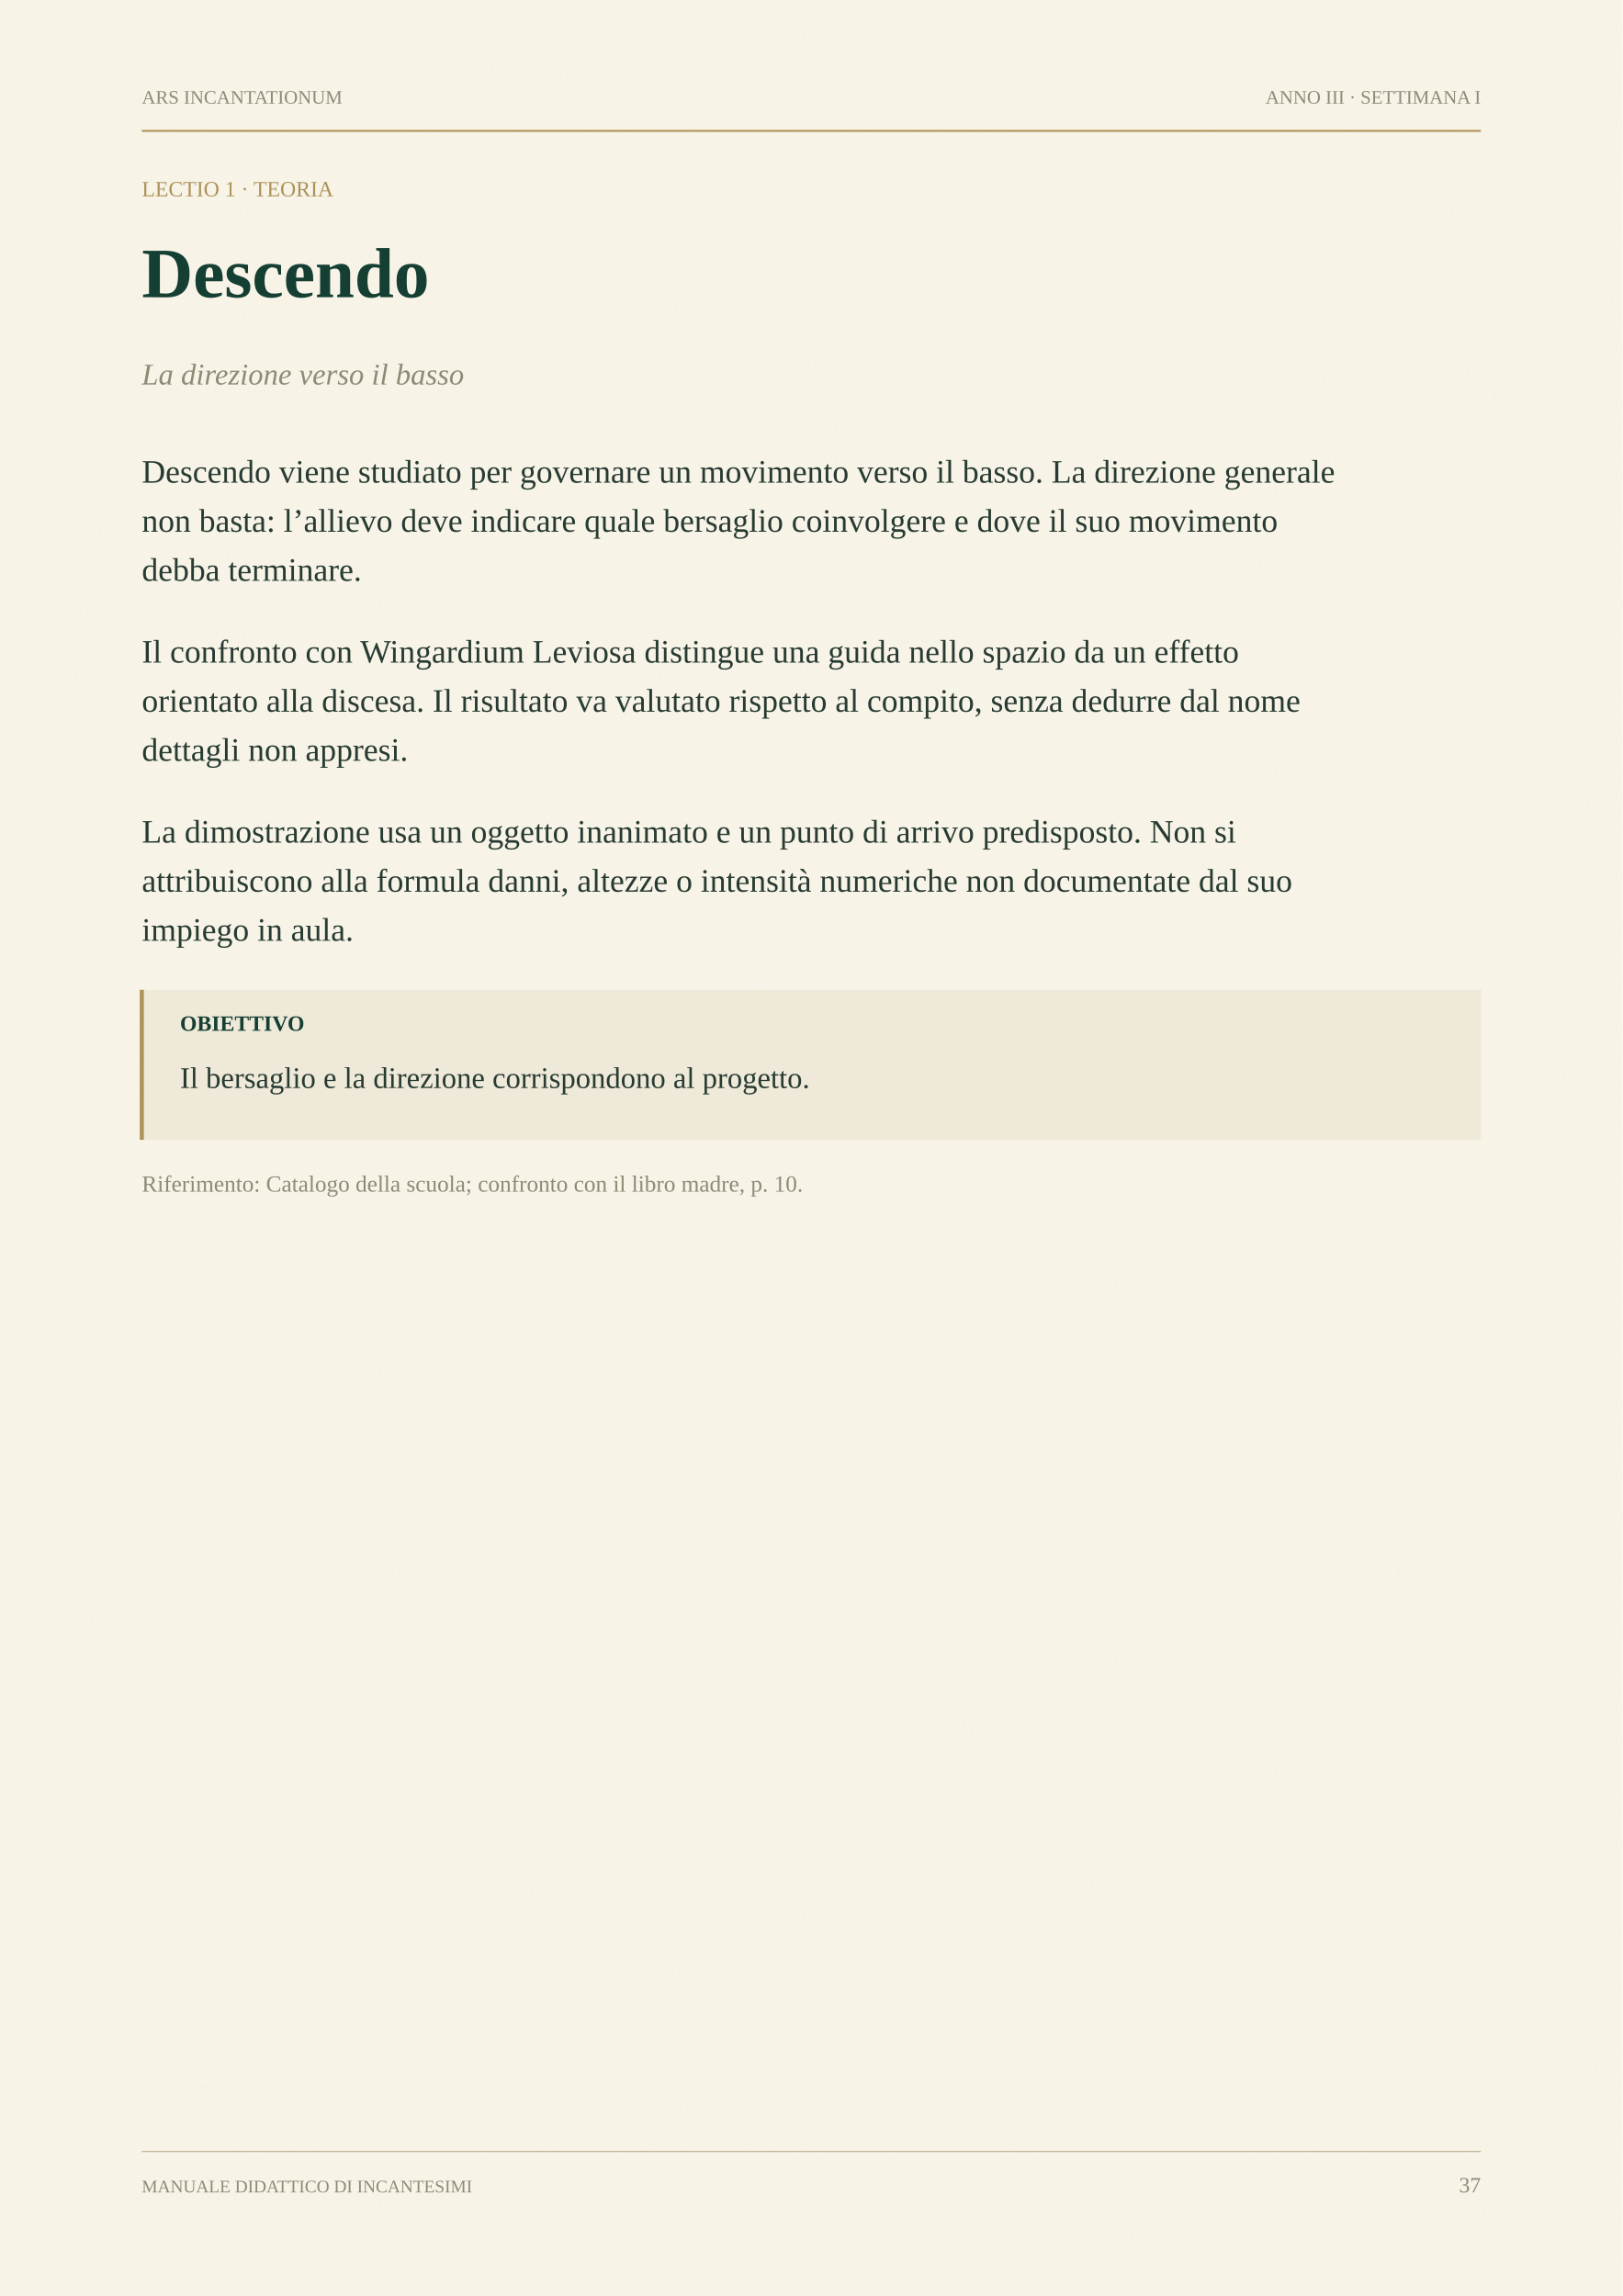
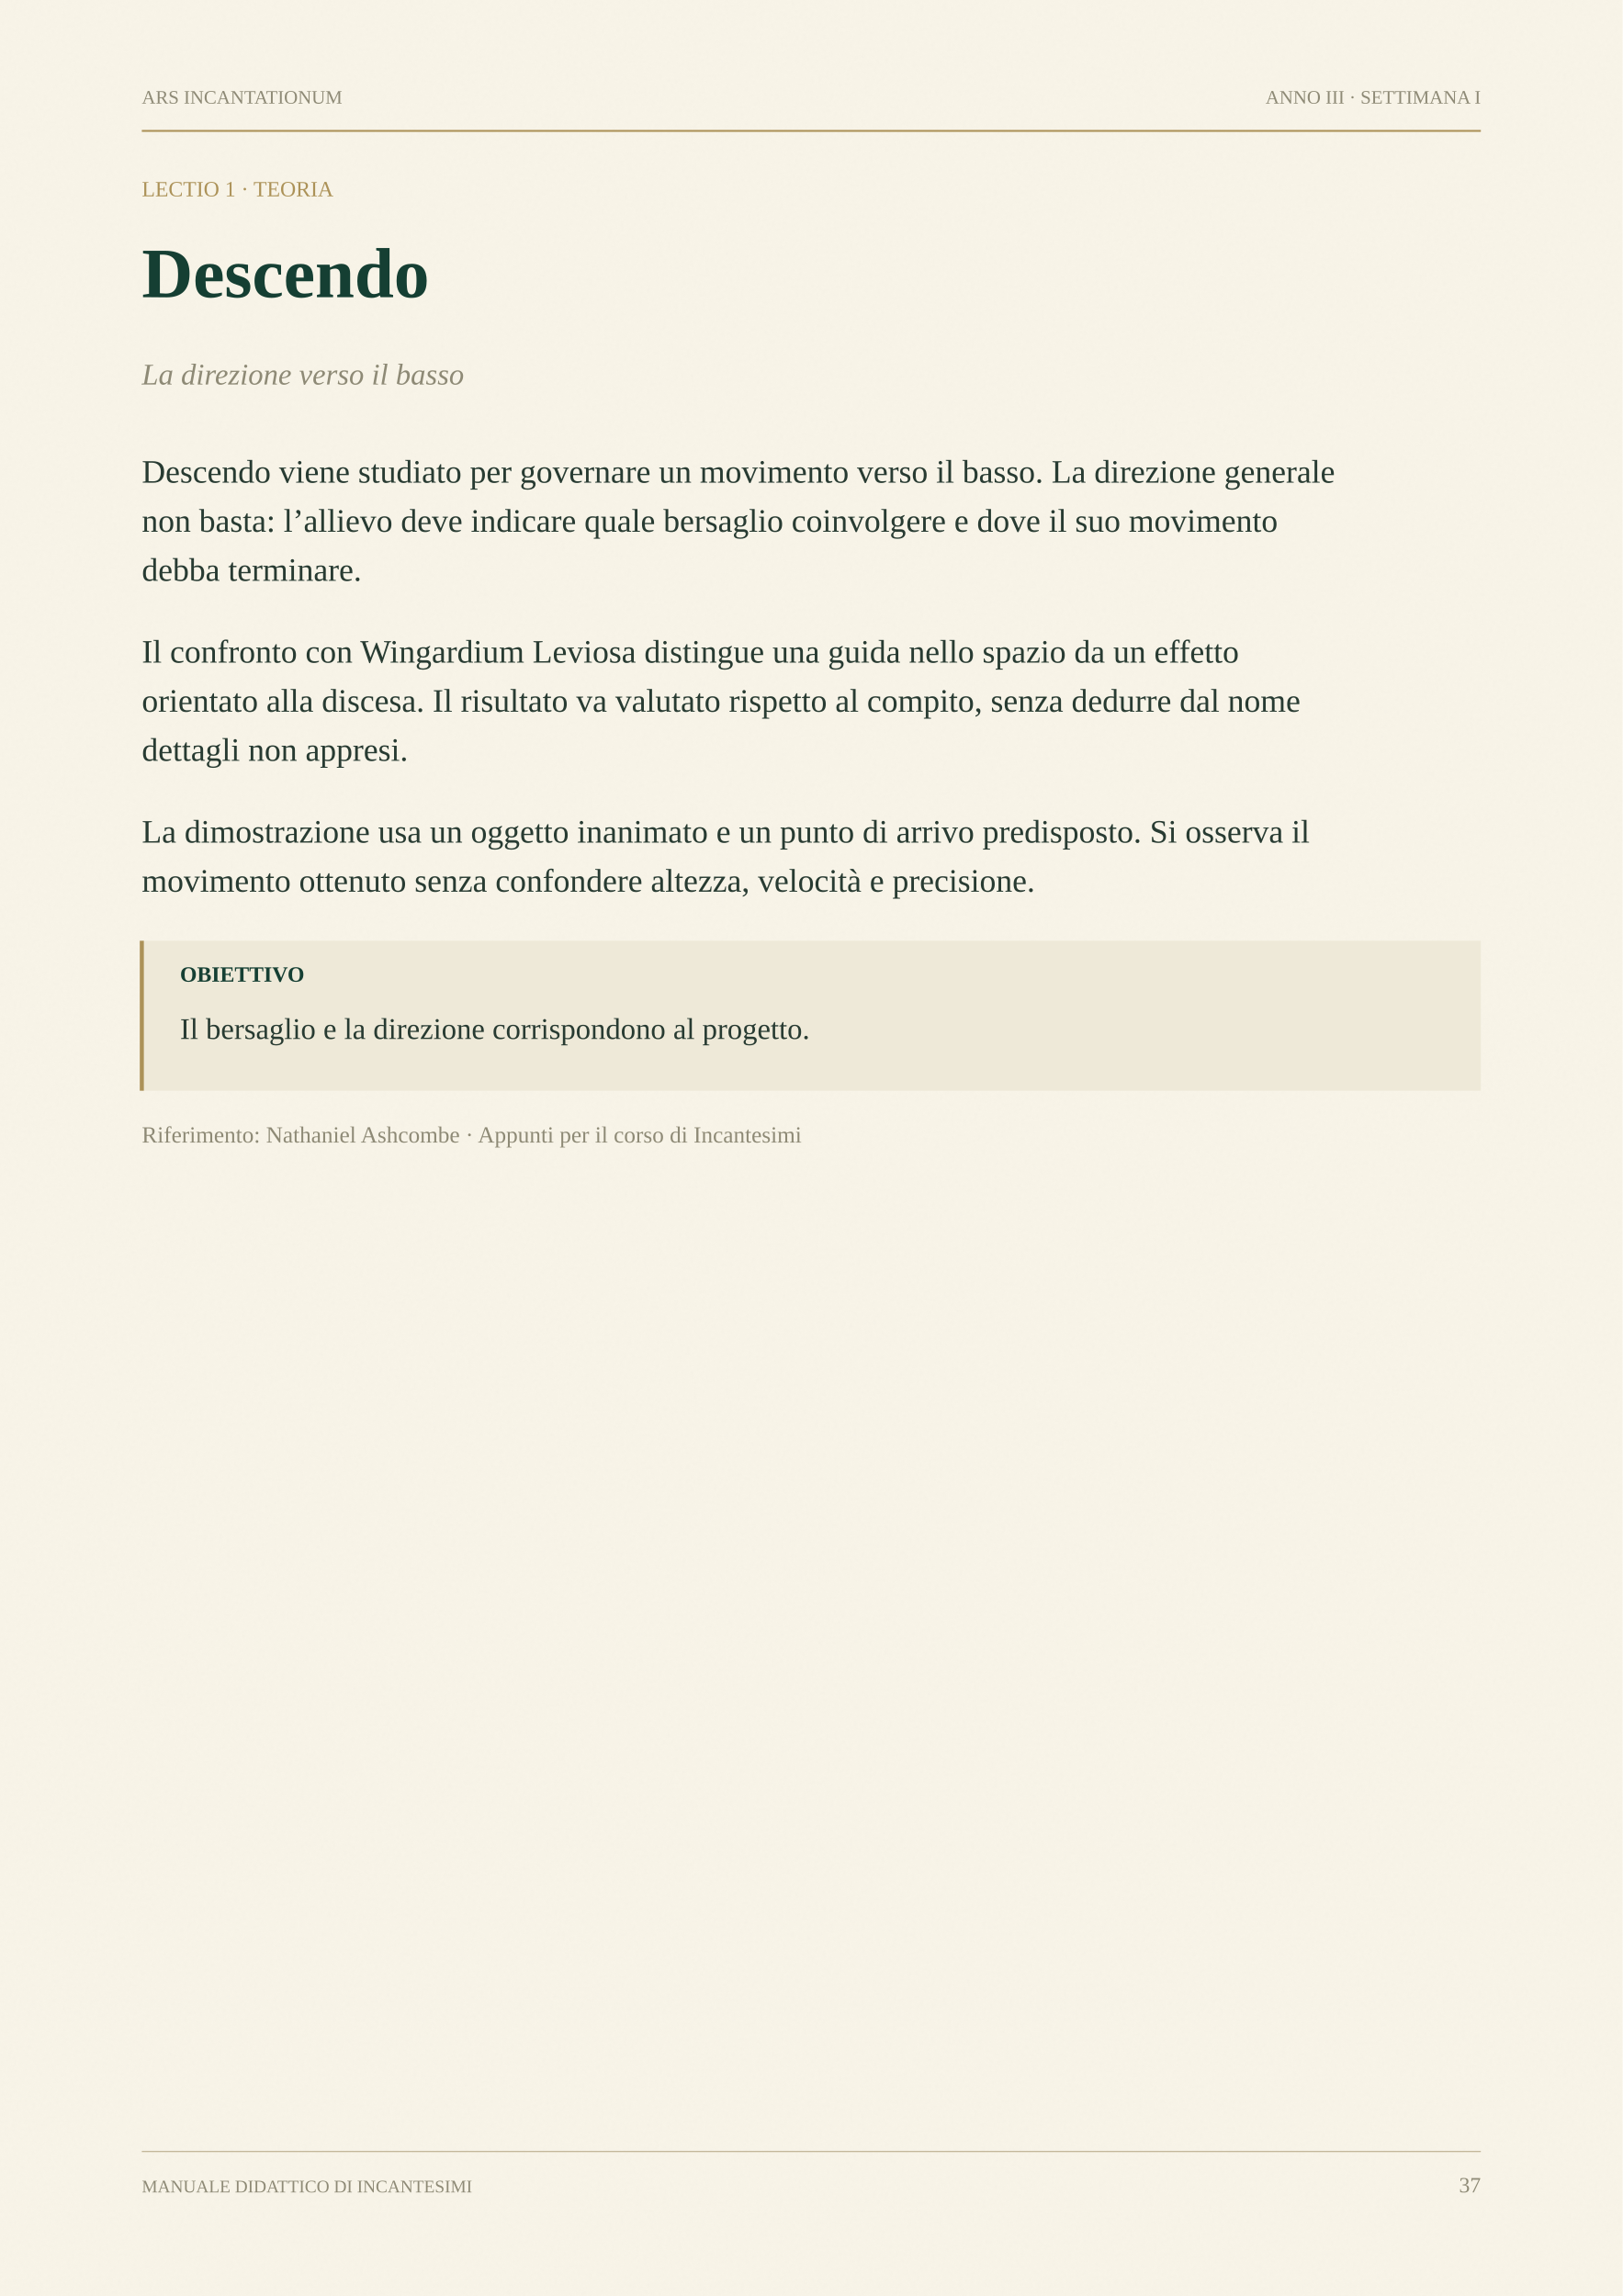
<svg xmlns="http://www.w3.org/2000/svg" width="595" height="842" viewBox="0 0 595 842">
  <defs>
    <filter id="grain">
      <feTurbulence type="fractalNoise" baseFrequency=".7" numOctaves="3" stitchTiles="stitch" />
      <feColorMatrix type="saturate" values="0" />
    </filter>
    <pattern id="paper" width="595" height="842" patternUnits="userSpaceOnUse">
      <rect width="595" height="842" filter="url(#grain)" opacity=".17" />
    </pattern>
    <linearGradient id="leather">
      <stop stop-color="#06271b" />
      <stop offset=".12" stop-color="#17583a" />
      <stop offset=".6" stop-color="#0c402a" />
      <stop offset="1" stop-color="#042015" />
    </linearGradient>
  </defs>
  <rect width="595" height="842" fill="#f8f4e8" />
  <rect width="595" height="842" fill="url(#paper)" opacity=".17" />
  <text x="52" y="38" font-family="Georgia, Times New Roman, serif" font-size="7" fill="#8e8a76">ARS INCANTATIONUM</text>
  <text x="543" y="38" font-family="Georgia, Times New Roman, serif" font-size="7" fill="#8e8a76" text-anchor="end">ANNO III · SETTIMANA I</text>
  <text x="52" y="72" font-family="Georgia, Times New Roman, serif" font-size="8" fill="#ac9258">LECTIO 1 · TEORIA</text>
  <path d="M52 48H543" stroke="#ac9258" stroke-width=".7" />
  <text x="52" y="109" font-family="Georgia, Times New Roman, serif" font-size="26" fill="#153f33" font-weight="bold">Descendo</text>
  <text x="52" y="141" font-family="Georgia, Times New Roman, serif" font-size="11" fill="#8e8a76" font-style="italic">La direzione verso il basso</text>
  <text x="52" y="177" font-family="Georgia, Times New Roman, serif" font-size="12" fill="#283b32">Descendo viene studiato per governare un movimento verso il basso. La direzione generale</text>
  <text x="52" y="195" font-family="Georgia, Times New Roman, serif" font-size="12" fill="#283b32">non basta: l’allievo deve indicare quale bersaglio coinvolgere e dove il suo movimento</text>
  <text x="52" y="213" font-family="Georgia, Times New Roman, serif" font-size="12" fill="#283b32">debba terminare.</text>
  <text x="52" y="243" font-family="Georgia, Times New Roman, serif" font-size="12" fill="#283b32">Il confronto con Wingardium Leviosa distingue una guida nello spazio da un effetto</text>
  <text x="52" y="261" font-family="Georgia, Times New Roman, serif" font-size="12" fill="#283b32">orientato alla discesa. Il risultato va valutato rispetto al compito, senza dedurre dal nome</text>
  <text x="52" y="279" font-family="Georgia, Times New Roman, serif" font-size="12" fill="#283b32">dettagli non appresi.</text>
-   <text x="52" y="309" font-family="Georgia, Times New Roman, serif" font-size="12" fill="#283b32">La dimostrazione usa un oggetto inanimato e un punto di arrivo predisposto. Non si</text>
-   <text x="52" y="327" font-family="Georgia, Times New Roman, serif" font-size="12" fill="#283b32">attribuiscono alla formula danni, altezze o intensità numeriche non documentate dal suo</text>
-   <text x="52" y="345" font-family="Georgia, Times New Roman, serif" font-size="12" fill="#283b32">impiego in aula.</text>
-   <rect x="52" y="363" width="491" height="55" fill="#eee9d8" />
-   <path d="M52 363v55" stroke="#ac9258" stroke-width="1.5" />
-   <text x="66" y="378" font-family="Georgia, Times New Roman, serif" font-size="8" fill="#153f33" font-weight="bold">OBIETTIVO</text>
-   <text x="66" y="399" font-family="Georgia, Times New Roman, serif" font-size="11" fill="#283b32">Il bersaglio e la direzione corrispondono al progetto.</text>
-   <text x="52" y="437" font-family="Georgia, Times New Roman, serif" font-size="8.5" fill="#8e8a76">Riferimento: Catalogo della scuola; confronto con il libro madre, p. 10.</text>
+   <text x="52" y="309" font-family="Georgia, Times New Roman, serif" font-size="12" fill="#283b32">La dimostrazione usa un oggetto inanimato e un punto di arrivo predisposto. Si osserva il</text>
+   <text x="52" y="327" font-family="Georgia, Times New Roman, serif" font-size="12" fill="#283b32">movimento ottenuto senza confondere altezza, velocità e precisione.</text>
+   <rect x="52" y="345" width="491" height="55" fill="#eee9d8" />
+   <path d="M52 345v55" stroke="#ac9258" stroke-width="1.5" />
+   <text x="66" y="360" font-family="Georgia, Times New Roman, serif" font-size="8" fill="#153f33" font-weight="bold">OBIETTIVO</text>
+   <text x="66" y="381" font-family="Georgia, Times New Roman, serif" font-size="11" fill="#283b32">Il bersaglio e la direzione corrispondono al progetto.</text>
+   <text x="52" y="419" font-family="Georgia, Times New Roman, serif" font-size="8.5" fill="#8e8a76">Riferimento: Nathaniel Ashcombe · Appunti per il corso di Incantesimi</text>
  <path d="M52 789H543" stroke="#c3b89b" stroke-width=".45" />
  <text x="52" y="804" font-family="Georgia, Times New Roman, serif" font-size="6.5" fill="#8e8a76">MANUALE DIDATTICO DI INCANTESIMI</text>
  <text x="543" y="804" font-family="Georgia, Times New Roman, serif" font-size="8" fill="#8e8a76" text-anchor="end">37</text>
</svg>
